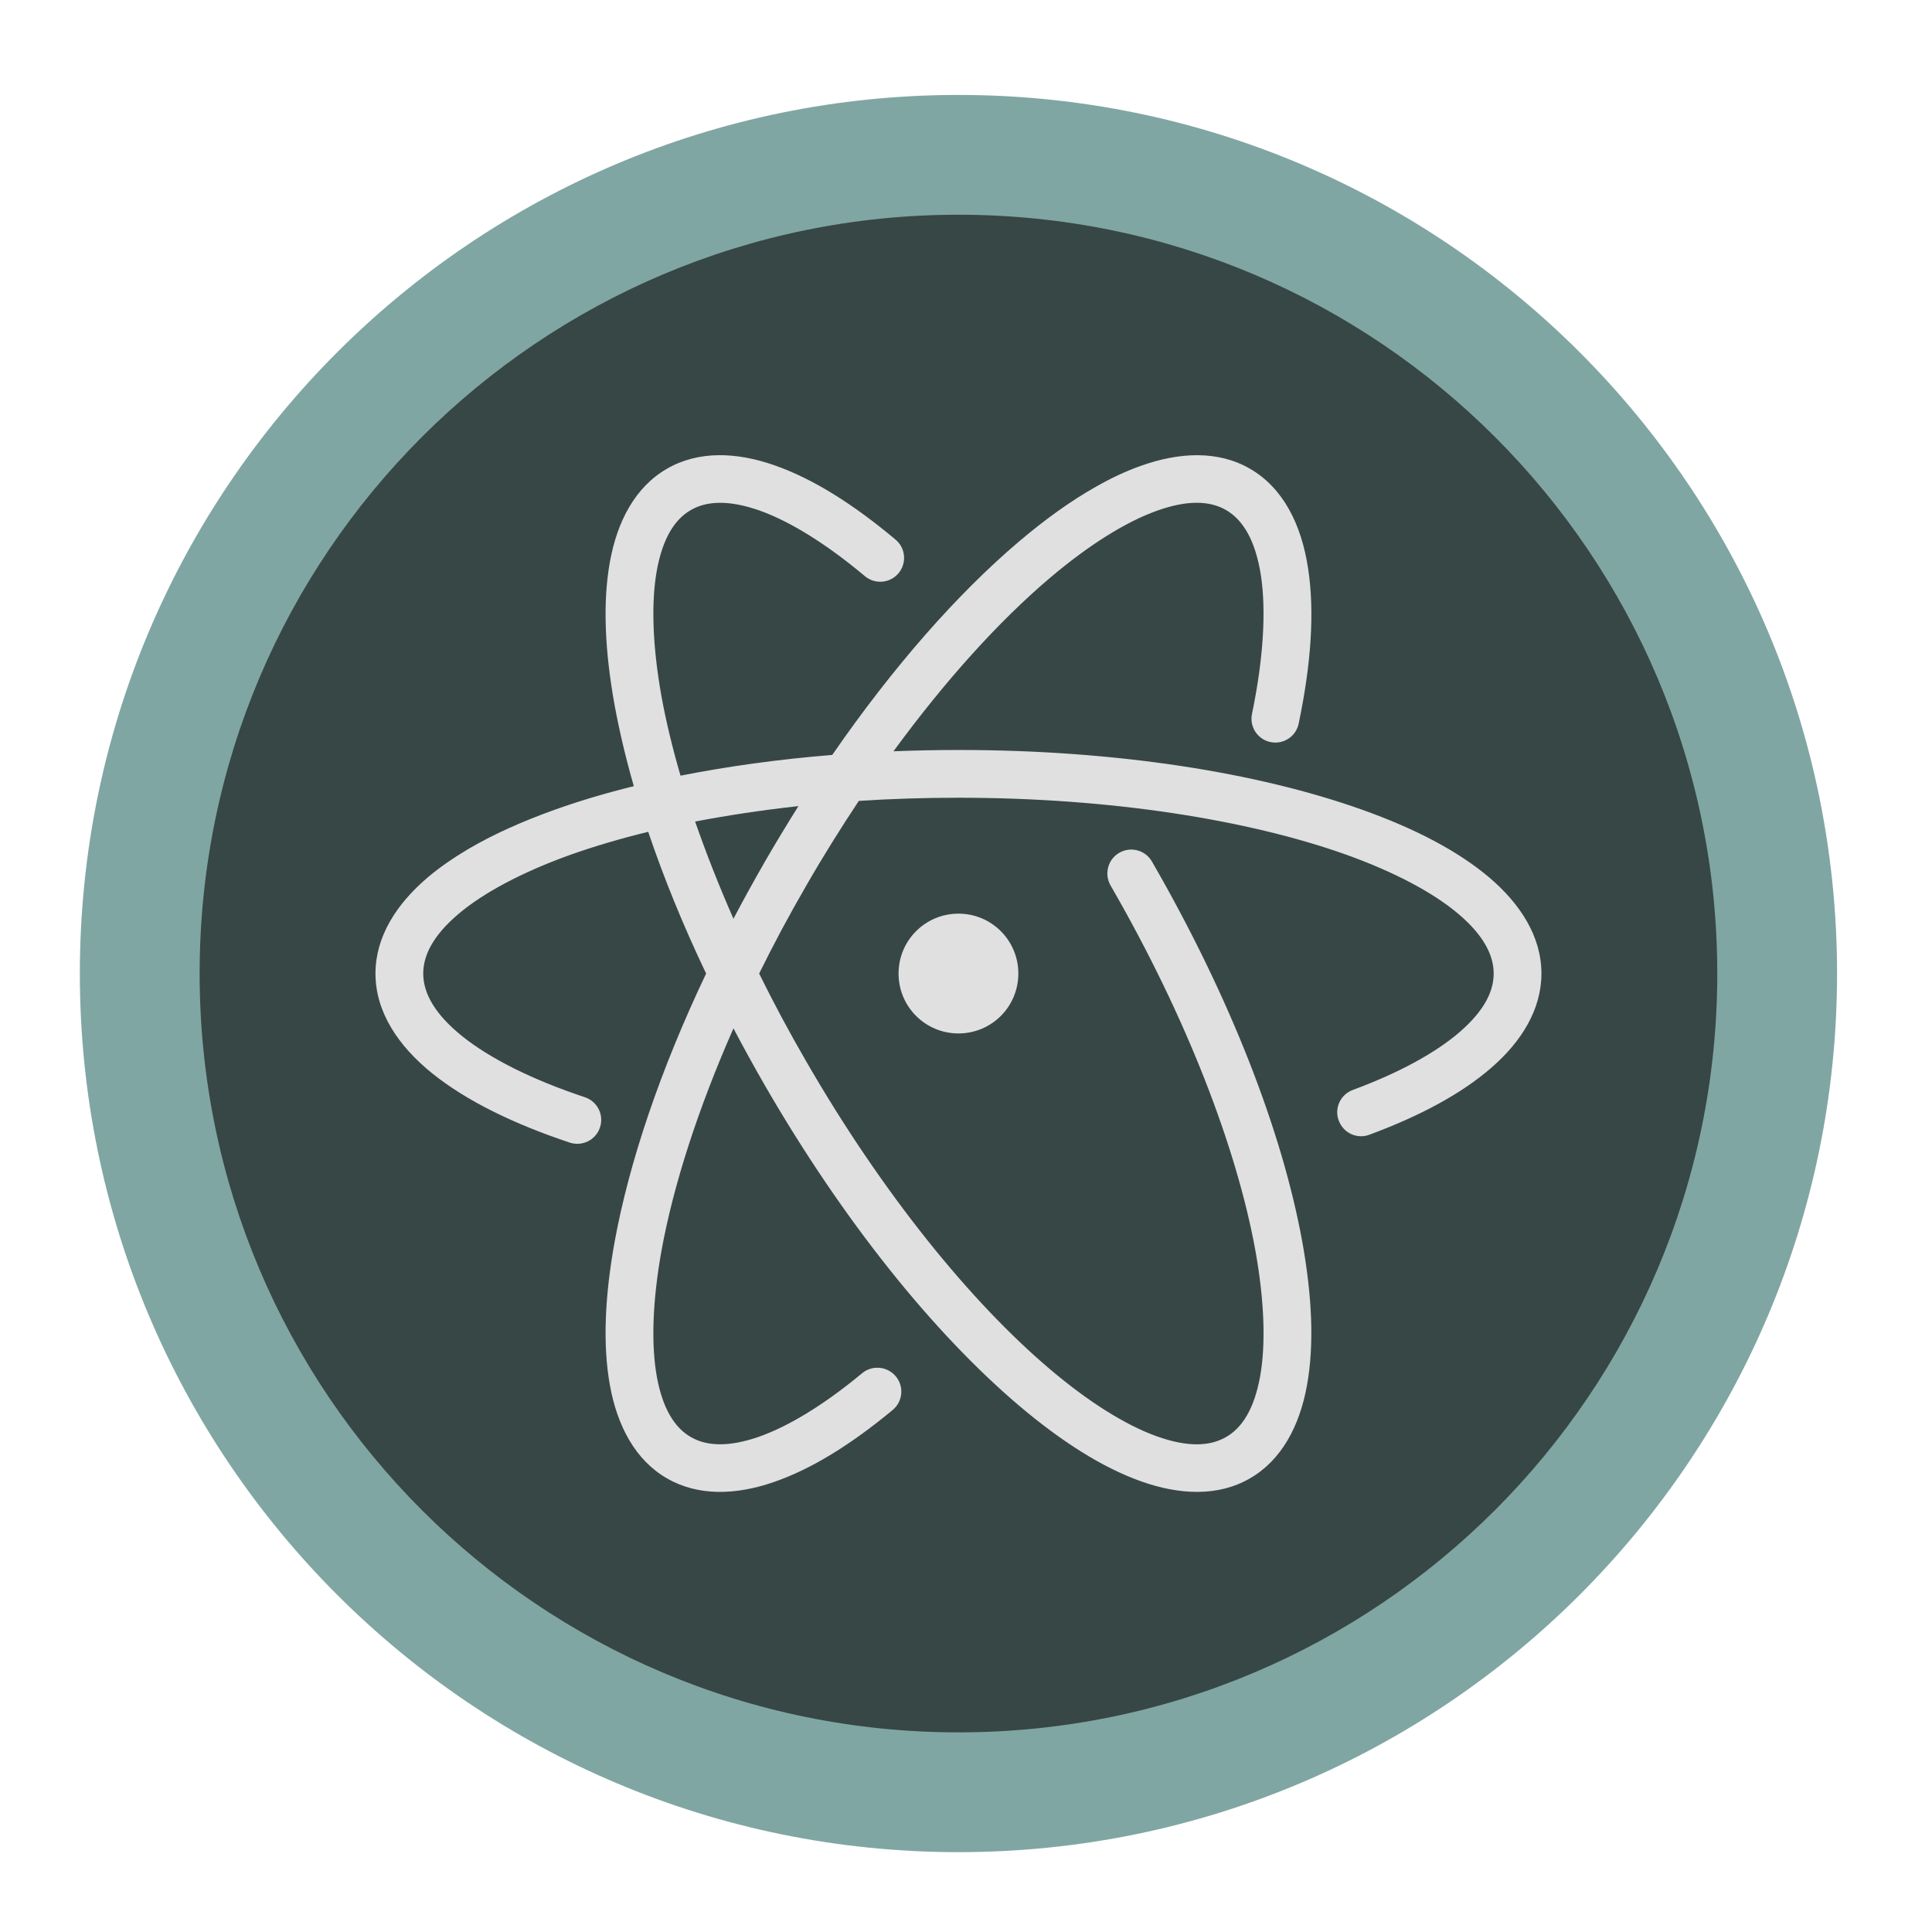
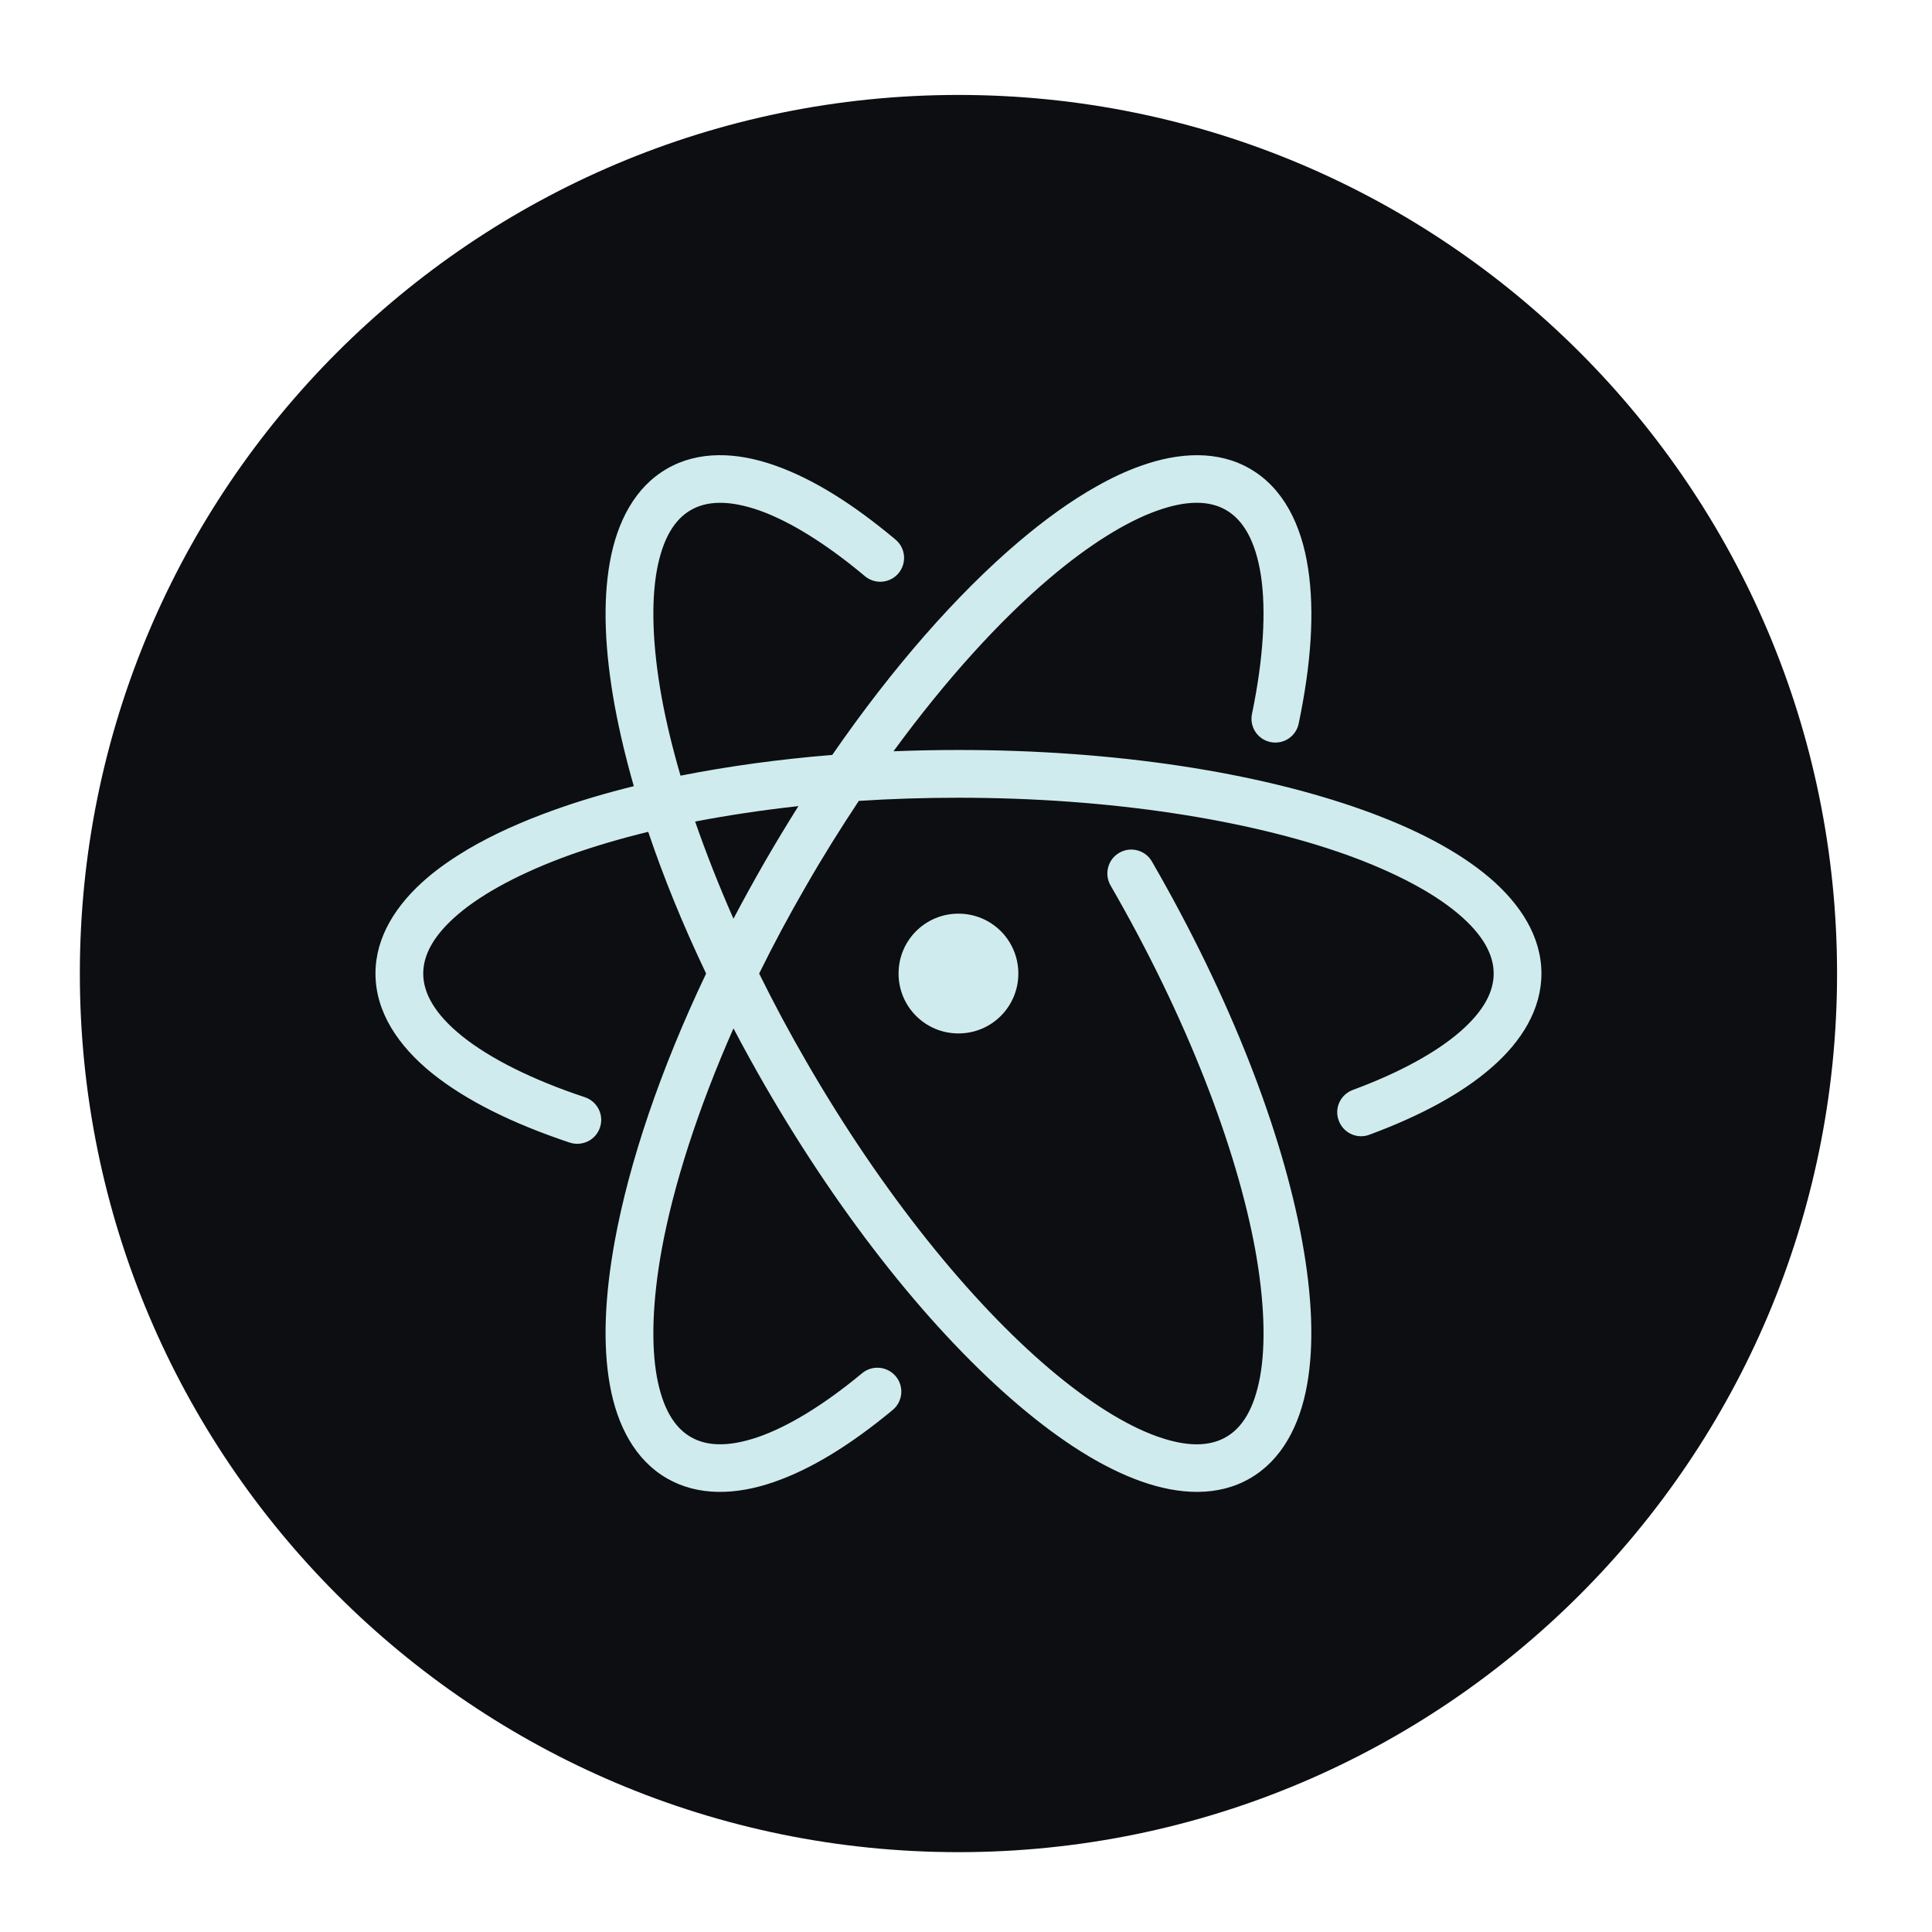
<svg xmlns="http://www.w3.org/2000/svg" width="64px" height="64px" viewBox="0 0 64 64" version="1.1" id="svg31533">
  <defs id="defs31537" />
  <g id="surface1">
-     <path style="stroke:none;fill-rule:nonzero;fill:#80a6a3;fill-opacity:1" d="M 31.75 3.145 C 47.824 3.145 60.855 16.176 60.855 32.25 C 60.855 48.324 47.824 61.355 31.75 61.355 C 15.676 61.355 2.645 48.324 2.645 32.25 C 2.645 16.176 15.676 3.145 31.75 3.145 Z M 31.75 3.145 " id="path31524" />
-     <path style="stroke:none;fill-rule:nonzero;fill:#374746;fill-opacity:1" d="M 31.75 7.113 C 45.633 7.113 56.887 18.367 56.887 32.25 C 56.887 46.133 45.633 57.387 31.75 57.387 C 17.867 57.387 6.613 46.133 6.613 32.25 C 6.613 18.367 17.867 7.113 31.75 7.113 Z M 31.75 7.113 " id="path31526" />
-     <path style=" stroke:none;fill-rule:nonzero;fill:rgb(87.843%,87.843%,87.843%);fill-opacity:1;" d="M 22.094 15.527 C 21.043 16.133 20.445 17.27 20.203 18.617 C 19.961 19.961 20.035 21.57 20.363 23.379 C 20.52 24.227 20.73 25.117 20.996 26.043 C 20.062 26.273 19.184 26.535 18.375 26.824 C 17.293 27.211 16.328 27.645 15.5 28.133 C 15.008 28.426 14.559 28.734 14.168 29.066 C 13.125 29.953 12.438 31.035 12.438 32.25 C 12.438 33.52 13.188 34.645 14.316 35.555 C 15.449 36.465 16.996 37.223 18.867 37.848 C 19.285 37.988 19.738 37.766 19.875 37.348 C 20.016 36.93 19.785 36.48 19.367 36.344 C 17.613 35.762 16.219 35.055 15.309 34.324 C 14.402 33.594 14.02 32.898 14.02 32.25 C 14.02 31.633 14.363 30.973 15.191 30.273 C 16.016 29.574 17.293 28.891 18.906 28.312 C 19.688 28.035 20.547 27.781 21.473 27.555 C 21.98 29.059 22.621 30.637 23.391 32.25 C 21.871 35.445 20.844 38.496 20.363 41.121 C 20.035 42.93 19.961 44.539 20.203 45.883 C 20.445 47.23 21.043 48.367 22.094 48.973 C 23.121 49.566 24.371 49.531 25.625 49.098 C 26.879 48.668 28.195 47.848 29.562 46.715 C 29.906 46.438 29.957 45.934 29.676 45.594 C 29.391 45.254 28.887 45.211 28.551 45.496 C 27.285 46.547 26.094 47.266 25.109 47.605 C 24.125 47.941 23.406 47.906 22.887 47.605 C 22.348 47.297 21.953 46.668 21.758 45.602 C 21.566 44.535 21.613 43.09 21.918 41.402 C 22.309 39.262 23.117 36.742 24.297 34.066 C 24.625 34.691 24.973 35.32 25.336 35.953 C 27.941 40.461 30.93 44.16 33.738 46.547 C 35.141 47.738 36.496 48.605 37.785 49.066 C 39.07 49.527 40.355 49.582 41.406 48.973 C 42.457 48.367 43.055 47.23 43.297 45.883 C 43.539 44.539 43.465 42.93 43.137 41.121 C 42.477 37.496 40.766 33.055 38.164 28.547 C 37.949 28.164 37.461 28.027 37.078 28.25 C 36.695 28.469 36.57 28.961 36.793 29.34 C 39.32 33.715 40.965 38.031 41.582 41.402 C 41.887 43.09 41.934 44.535 41.742 45.602 C 41.547 46.668 41.152 47.297 40.613 47.605 C 40.078 47.914 39.336 47.945 38.316 47.578 C 37.301 47.215 36.066 46.449 34.762 45.34 C 32.148 43.121 29.234 39.539 26.707 35.16 C 26.141 34.184 25.621 33.211 25.148 32.25 C 25.621 31.289 26.141 30.316 26.707 29.34 C 27.27 28.359 27.855 27.426 28.449 26.531 C 29.52 26.461 30.621 26.426 31.75 26.426 C 36.805 26.426 41.363 27.16 44.594 28.312 C 46.207 28.891 47.484 29.574 48.309 30.273 C 49.137 30.973 49.48 31.633 49.48 32.25 C 49.48 32.855 49.152 33.492 48.367 34.176 C 47.582 34.859 46.367 35.531 44.824 36.102 C 44.406 36.25 44.191 36.711 44.348 37.121 C 44.5 37.535 44.961 37.746 45.371 37.586 C 47.035 36.969 48.406 36.238 49.406 35.367 C 50.406 34.5 51.062 33.434 51.062 32.25 C 51.062 31.035 50.375 29.953 49.332 29.066 C 48.289 28.184 46.859 27.441 45.125 26.824 C 41.656 25.586 36.957 24.844 31.75 24.844 C 31.023 24.844 30.305 24.859 29.598 24.887 C 31.324 22.527 33.105 20.566 34.762 19.16 C 36.066 18.051 37.301 17.285 38.316 16.922 C 39.336 16.555 40.078 16.586 40.613 16.895 C 41.18 17.223 41.59 17.906 41.77 19.066 C 41.945 20.23 41.855 21.809 41.477 23.633 C 41.379 24.066 41.652 24.492 42.086 24.582 C 42.52 24.672 42.941 24.391 43.023 23.957 C 43.43 22.008 43.555 20.273 43.332 18.828 C 43.113 17.383 42.512 16.164 41.406 15.527 C 40.355 14.918 39.07 14.973 37.785 15.434 C 37.301 15.605 36.809 15.836 36.309 16.121 C 35.473 16.59 34.613 17.211 33.738 17.953 C 31.707 19.68 29.578 22.098 27.57 25.008 C 25.789 25.152 24.102 25.387 22.543 25.695 C 22.277 24.781 22.066 23.91 21.918 23.098 C 21.613 21.41 21.566 19.965 21.758 18.898 C 21.953 17.832 22.348 17.203 22.887 16.895 C 23.414 16.59 24.145 16.559 25.145 16.906 C 26.145 17.258 27.355 18 28.641 19.078 C 28.977 19.367 29.48 19.328 29.766 18.988 C 30.047 18.648 30 18.145 29.656 17.867 C 28.273 16.707 26.938 15.863 25.668 15.418 C 24.398 14.969 23.133 14.926 22.094 15.527 Z M 23.027 27.215 C 24.105 27.008 25.25 26.836 26.449 26.703 C 26.074 27.301 25.699 27.918 25.336 28.547 C 24.973 29.18 24.625 29.809 24.297 30.434 C 23.809 29.328 23.387 28.25 23.027 27.215 Z M 23.027 27.215 " id="path31528" />
-     <path style=" stroke:none;fill-rule:nonzero;fill:rgb(87.843%,87.843%,87.843%);fill-opacity:1;" d="M 31.75 30.266 C 32.848 30.266 33.734 31.152 33.734 32.25 C 33.734 33.348 32.848 34.234 31.75 34.234 C 30.652 34.234 29.766 33.348 29.766 32.25 C 29.766 31.152 30.652 30.266 31.75 30.266 Z M 31.75 30.266 " id="path31530" />
+     <path style="stroke:none;fill-rule:nonzero;fill:#0c0e11;fill-opacity:1" d="M 31.75 3.145 C 47.824 3.145 60.855 16.176 60.855 32.25 C 60.855 48.324 47.824 61.355 31.75 61.355 C 15.676 61.355 2.645 48.324 2.645 32.25 C 2.645 16.176 15.676 3.145 31.75 3.145 Z M 31.75 3.145 " id="path31524" />
+     <path style="stroke:none;fill-rule:nonzero;fill:#0c0e11;fill-opacity:1" d="M 31.75 7.113 C 45.633 7.113 56.887 18.367 56.887 32.25 C 56.887 46.133 45.633 57.387 31.75 57.387 C 17.867 57.387 6.613 46.133 6.613 32.25 C 6.613 18.367 17.867 7.113 31.75 7.113 Z M 31.75 7.113 " id="path31526" />
+     <path style="stroke:none;fill-rule:nonzero;fill:#d0ebee;fill-opacity:1" d="M 22.094 15.527 C 21.043 16.133 20.445 17.27 20.203 18.617 C 19.961 19.961 20.035 21.57 20.363 23.379 C 20.52 24.227 20.73 25.117 20.996 26.043 C 20.062 26.273 19.184 26.535 18.375 26.824 C 17.293 27.211 16.328 27.645 15.5 28.133 C 15.008 28.426 14.559 28.734 14.168 29.066 C 13.125 29.953 12.438 31.035 12.438 32.25 C 12.438 33.52 13.188 34.645 14.316 35.555 C 15.449 36.465 16.996 37.223 18.867 37.848 C 19.285 37.988 19.738 37.766 19.875 37.348 C 20.016 36.93 19.785 36.48 19.367 36.344 C 17.613 35.762 16.219 35.055 15.309 34.324 C 14.402 33.594 14.02 32.898 14.02 32.25 C 14.02 31.633 14.363 30.973 15.191 30.273 C 16.016 29.574 17.293 28.891 18.906 28.312 C 19.688 28.035 20.547 27.781 21.473 27.555 C 21.98 29.059 22.621 30.637 23.391 32.25 C 21.871 35.445 20.844 38.496 20.363 41.121 C 20.035 42.93 19.961 44.539 20.203 45.883 C 20.445 47.23 21.043 48.367 22.094 48.973 C 23.121 49.566 24.371 49.531 25.625 49.098 C 26.879 48.668 28.195 47.848 29.562 46.715 C 29.906 46.438 29.957 45.934 29.676 45.594 C 29.391 45.254 28.887 45.211 28.551 45.496 C 27.285 46.547 26.094 47.266 25.109 47.605 C 24.125 47.941 23.406 47.906 22.887 47.605 C 22.348 47.297 21.953 46.668 21.758 45.602 C 21.566 44.535 21.613 43.09 21.918 41.402 C 22.309 39.262 23.117 36.742 24.297 34.066 C 24.625 34.691 24.973 35.32 25.336 35.953 C 27.941 40.461 30.93 44.16 33.738 46.547 C 35.141 47.738 36.496 48.605 37.785 49.066 C 39.07 49.527 40.355 49.582 41.406 48.973 C 42.457 48.367 43.055 47.23 43.297 45.883 C 43.539 44.539 43.465 42.93 43.137 41.121 C 42.477 37.496 40.766 33.055 38.164 28.547 C 37.949 28.164 37.461 28.027 37.078 28.25 C 36.695 28.469 36.57 28.961 36.793 29.34 C 39.32 33.715 40.965 38.031 41.582 41.402 C 41.887 43.09 41.934 44.535 41.742 45.602 C 41.547 46.668 41.152 47.297 40.613 47.605 C 40.078 47.914 39.336 47.945 38.316 47.578 C 37.301 47.215 36.066 46.449 34.762 45.34 C 32.148 43.121 29.234 39.539 26.707 35.16 C 26.141 34.184 25.621 33.211 25.148 32.25 C 25.621 31.289 26.141 30.316 26.707 29.34 C 27.27 28.359 27.855 27.426 28.449 26.531 C 29.52 26.461 30.621 26.426 31.75 26.426 C 36.805 26.426 41.363 27.16 44.594 28.312 C 46.207 28.891 47.484 29.574 48.309 30.273 C 49.137 30.973 49.48 31.633 49.48 32.25 C 49.48 32.855 49.152 33.492 48.367 34.176 C 47.582 34.859 46.367 35.531 44.824 36.102 C 44.406 36.25 44.191 36.711 44.348 37.121 C 44.5 37.535 44.961 37.746 45.371 37.586 C 47.035 36.969 48.406 36.238 49.406 35.367 C 50.406 34.5 51.062 33.434 51.062 32.25 C 51.062 31.035 50.375 29.953 49.332 29.066 C 48.289 28.184 46.859 27.441 45.125 26.824 C 41.656 25.586 36.957 24.844 31.75 24.844 C 31.023 24.844 30.305 24.859 29.598 24.887 C 31.324 22.527 33.105 20.566 34.762 19.16 C 36.066 18.051 37.301 17.285 38.316 16.922 C 39.336 16.555 40.078 16.586 40.613 16.895 C 41.18 17.223 41.59 17.906 41.77 19.066 C 41.945 20.23 41.855 21.809 41.477 23.633 C 41.379 24.066 41.652 24.492 42.086 24.582 C 42.52 24.672 42.941 24.391 43.023 23.957 C 43.43 22.008 43.555 20.273 43.332 18.828 C 43.113 17.383 42.512 16.164 41.406 15.527 C 40.355 14.918 39.07 14.973 37.785 15.434 C 37.301 15.605 36.809 15.836 36.309 16.121 C 35.473 16.59 34.613 17.211 33.738 17.953 C 31.707 19.68 29.578 22.098 27.57 25.008 C 25.789 25.152 24.102 25.387 22.543 25.695 C 22.277 24.781 22.066 23.91 21.918 23.098 C 21.613 21.41 21.566 19.965 21.758 18.898 C 21.953 17.832 22.348 17.203 22.887 16.895 C 23.414 16.59 24.145 16.559 25.145 16.906 C 26.145 17.258 27.355 18 28.641 19.078 C 28.977 19.367 29.48 19.328 29.766 18.988 C 30.047 18.648 30 18.145 29.656 17.867 C 28.273 16.707 26.938 15.863 25.668 15.418 C 24.398 14.969 23.133 14.926 22.094 15.527 Z M 23.027 27.215 C 24.105 27.008 25.25 26.836 26.449 26.703 C 26.074 27.301 25.699 27.918 25.336 28.547 C 24.973 29.18 24.625 29.809 24.297 30.434 C 23.809 29.328 23.387 28.25 23.027 27.215 Z M 23.027 27.215 " id="path31528" />
+     <path style="stroke:none;fill-rule:nonzero;fill:#d0ebee;fill-opacity:1" d="M 31.75 30.266 C 32.848 30.266 33.734 31.152 33.734 32.25 C 33.734 33.348 32.848 34.234 31.75 34.234 C 30.652 34.234 29.766 33.348 29.766 32.25 C 29.766 31.152 30.652 30.266 31.75 30.266 Z M 31.75 30.266 " id="path31530" />
  </g>
</svg>
